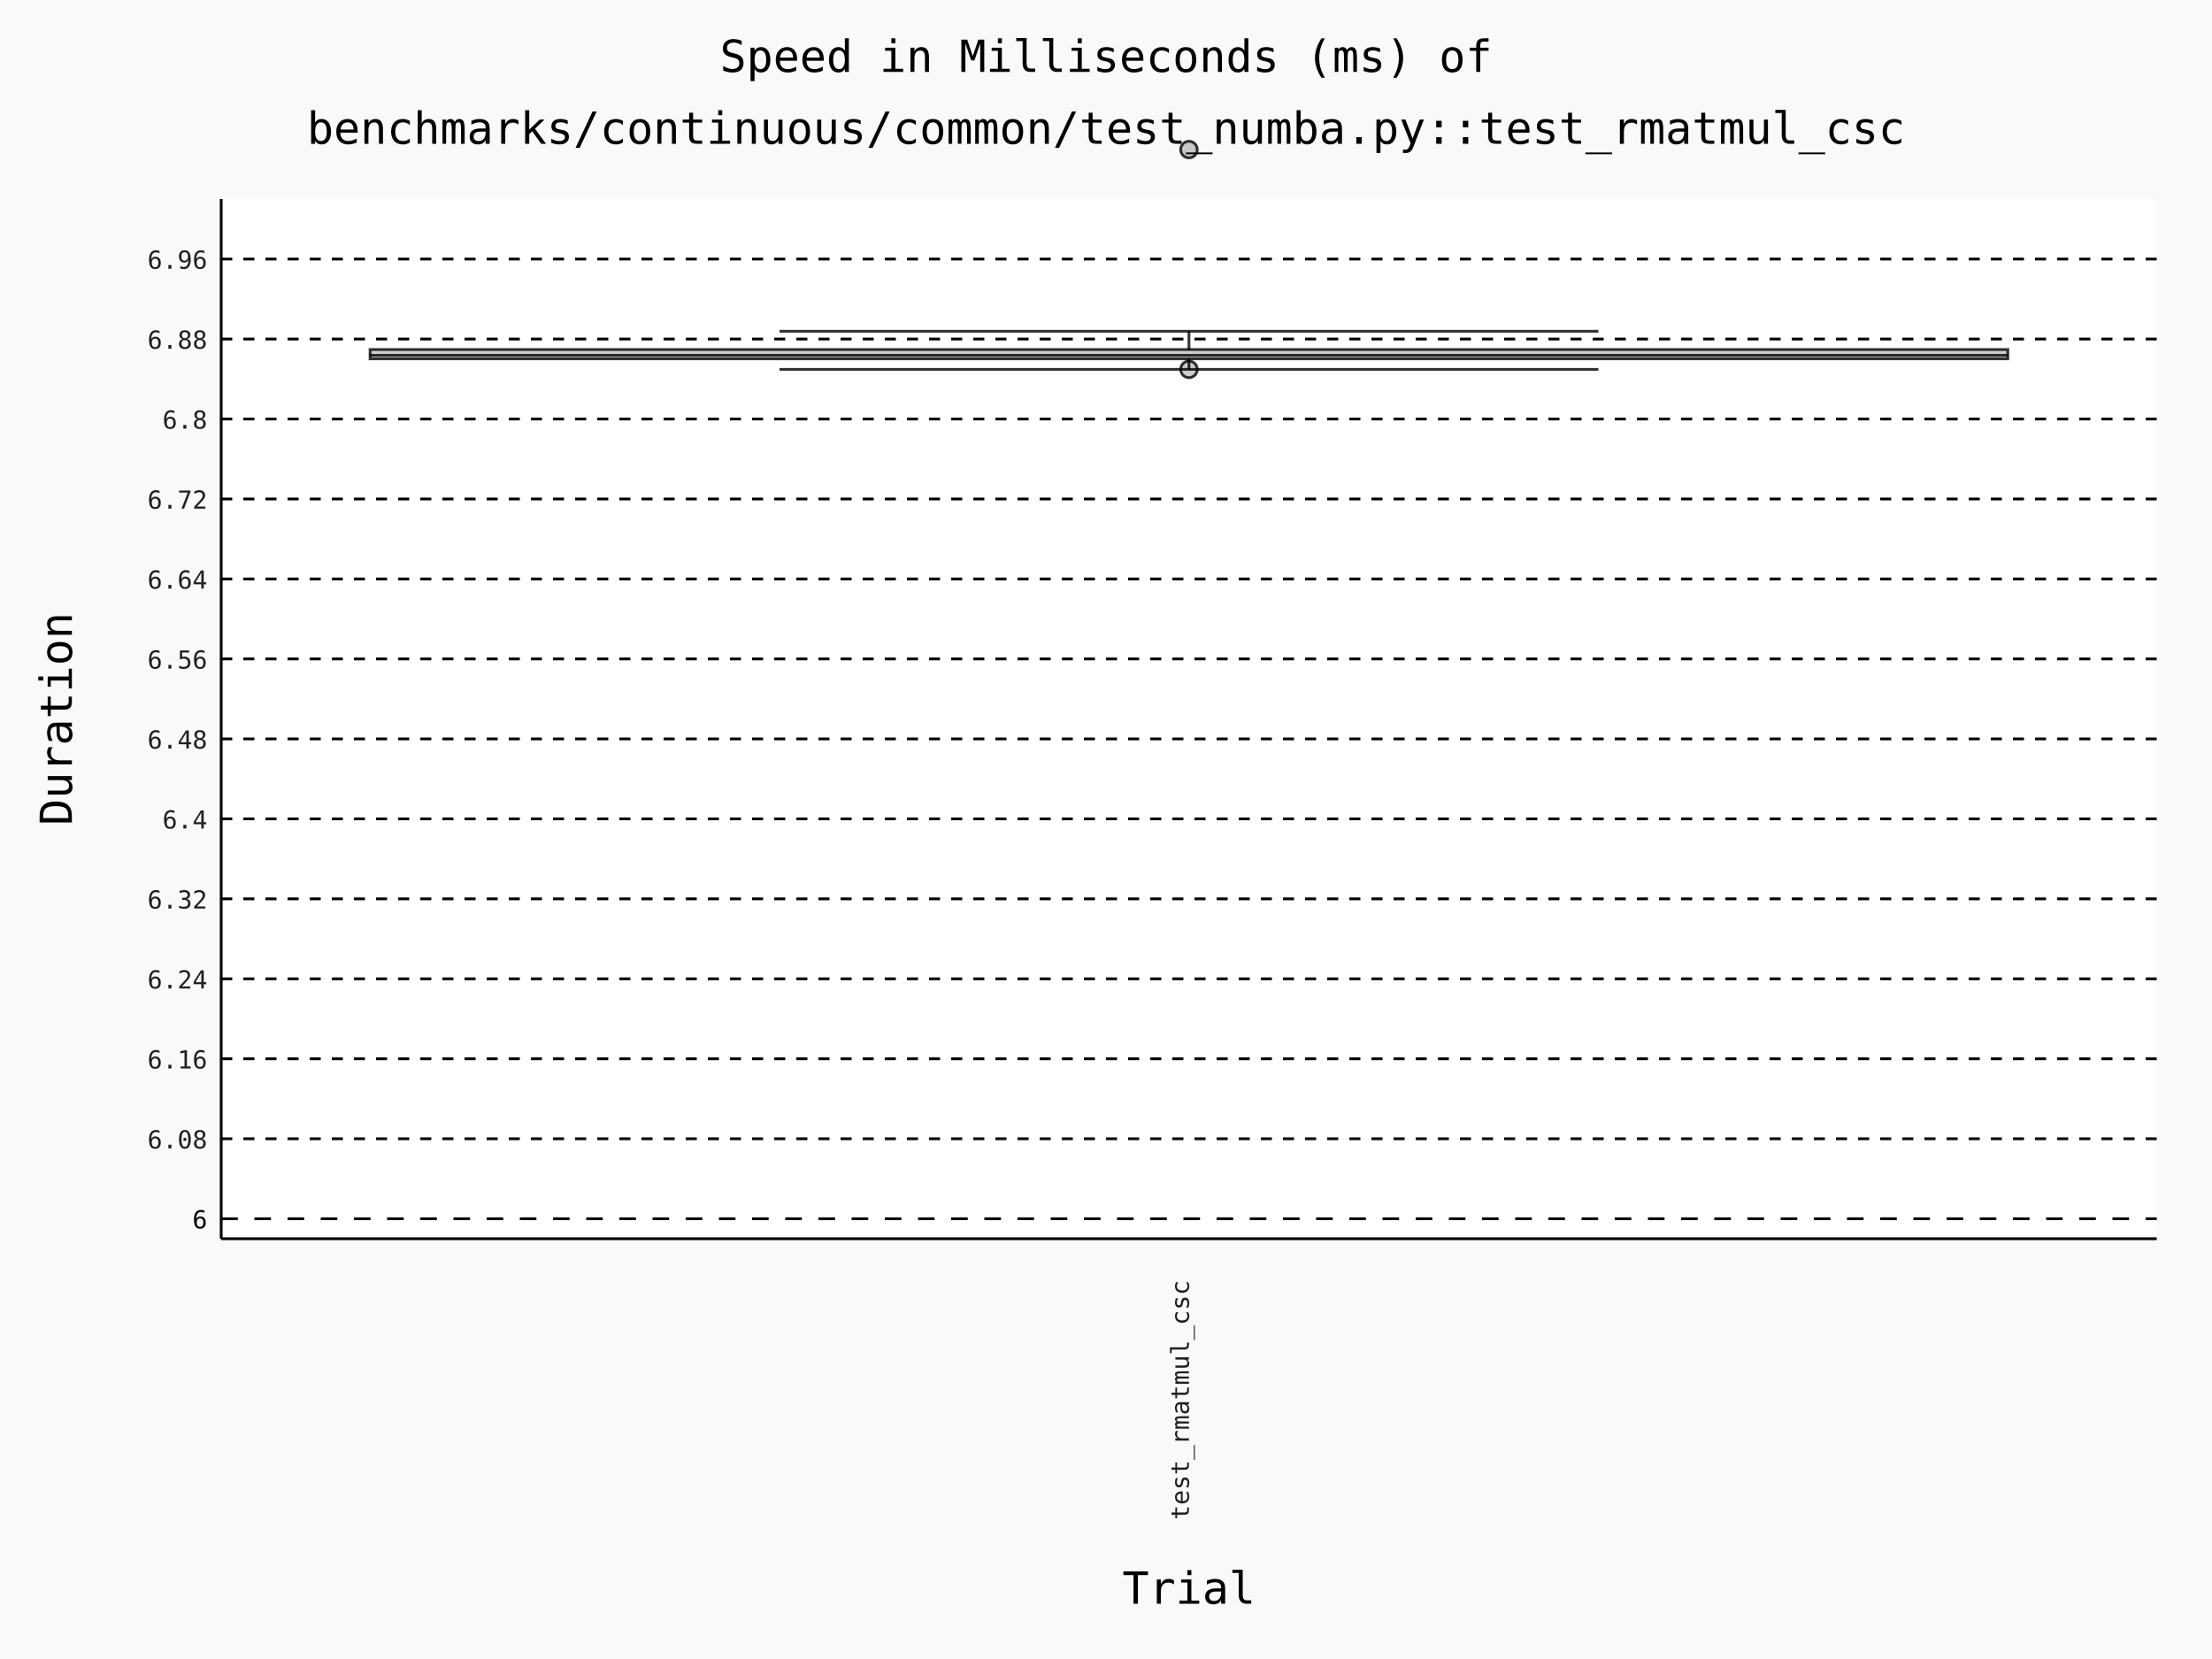
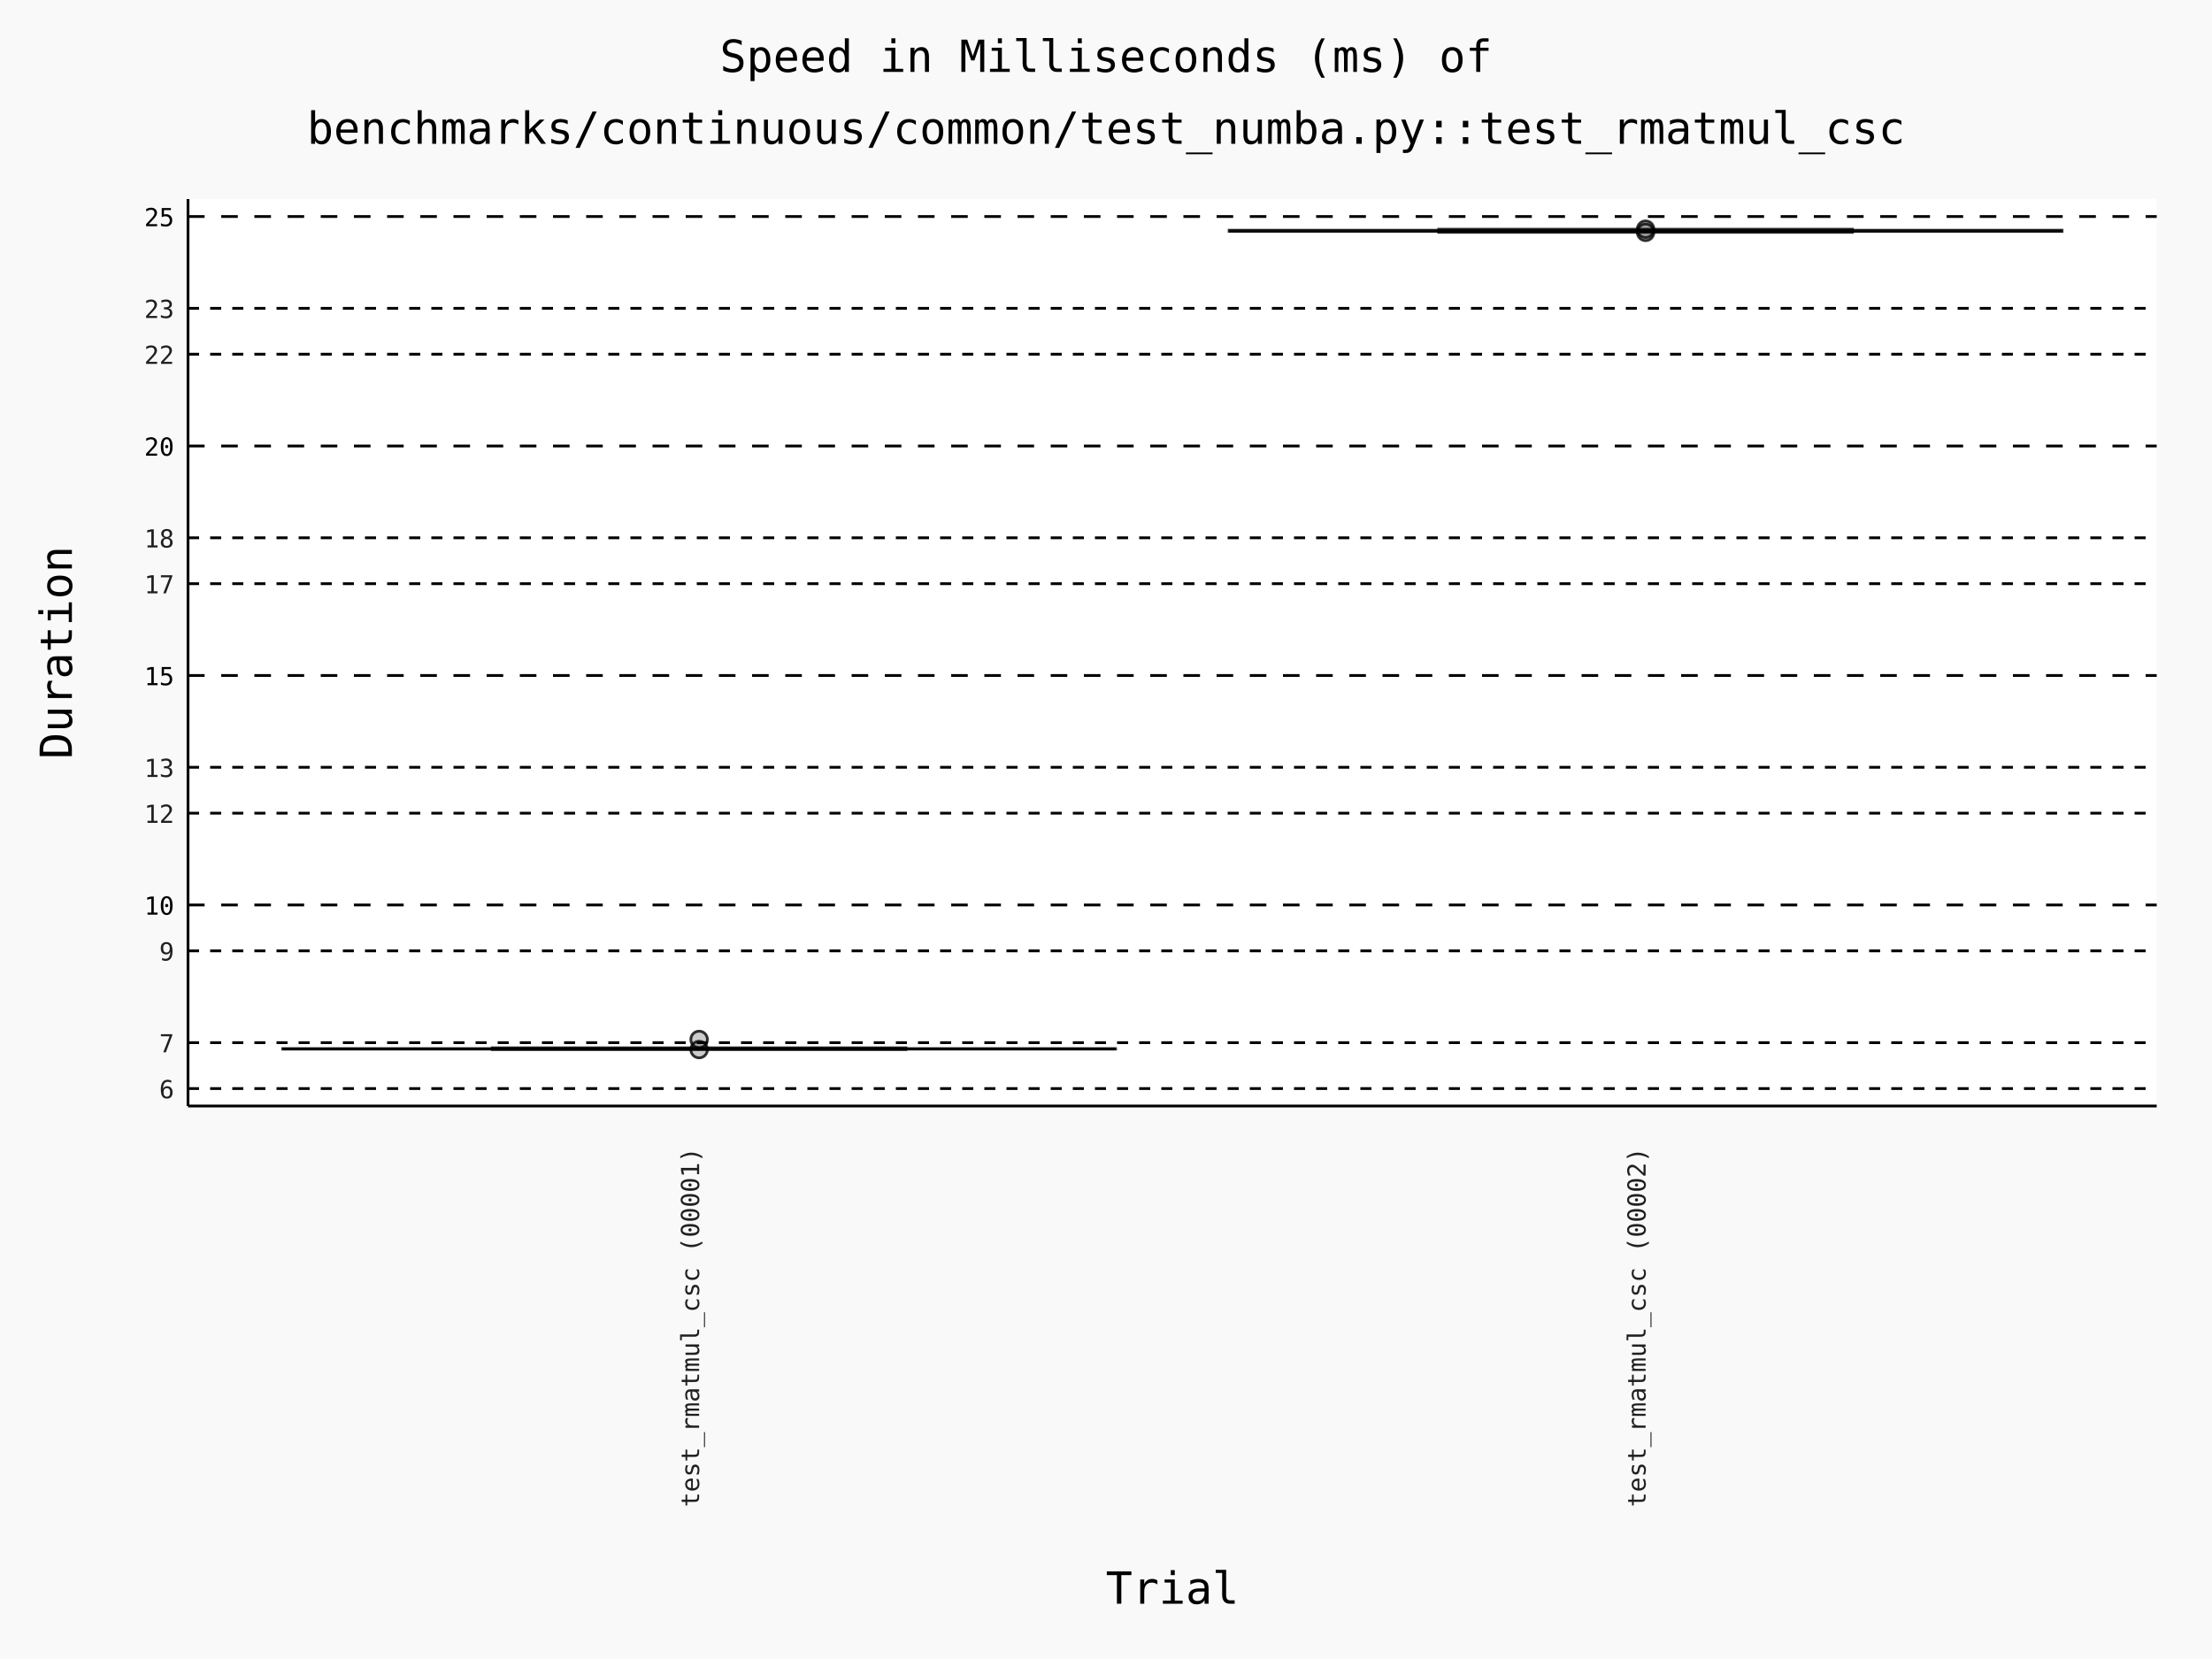
- <svg xmlns="http://www.w3.org/2000/svg" id="chart-2676fe96-71dc-4e48-93e2-8d602b80907d" class="pygal-chart" viewBox="0 0 800 600">
+ <svg xmlns="http://www.w3.org/2000/svg" id="chart-3f204472-53bc-41da-8a4e-aa077ee20c4e" class="pygal-chart" viewBox="0 0 800 600">
  <defs>
-     <style type="text/css">#chart-2676fe96-71dc-4e48-93e2-8d602b80907d{-webkit-user-select:none;-webkit-font-smoothing:antialiased;font-family:Consolas,"Deja Vu Sans Mono","Bitstream Vera Sans Mono","Courier New",monospace}#chart-2676fe96-71dc-4e48-93e2-8d602b80907d .title{font-family:Consolas,"Deja Vu Sans Mono","Bitstream Vera Sans Mono","Courier New",monospace;font-size:16px}#chart-2676fe96-71dc-4e48-93e2-8d602b80907d .legends .legend text{font-family:Consolas,"Deja Vu Sans Mono","Bitstream Vera Sans Mono","Courier New",monospace;font-size:14px}#chart-2676fe96-71dc-4e48-93e2-8d602b80907d .axis text{font-family:Consolas,"Deja Vu Sans Mono","Bitstream Vera Sans Mono","Courier New",monospace;font-size:10px}#chart-2676fe96-71dc-4e48-93e2-8d602b80907d .axis text.major{font-family:Consolas,"Deja Vu Sans Mono","Bitstream Vera Sans Mono","Courier New",monospace;font-size:10px}#chart-2676fe96-71dc-4e48-93e2-8d602b80907d .text-overlay text.value{font-family:Consolas,"Deja Vu Sans Mono","Bitstream Vera Sans Mono","Courier New",monospace;font-size:16px}#chart-2676fe96-71dc-4e48-93e2-8d602b80907d .text-overlay text.label{font-family:Consolas,"Deja Vu Sans Mono","Bitstream Vera Sans Mono","Courier New",monospace;font-size:10px}#chart-2676fe96-71dc-4e48-93e2-8d602b80907d .tooltip{font-family:Consolas,"Deja Vu Sans Mono","Bitstream Vera Sans Mono","Courier New",monospace;font-size:14px}#chart-2676fe96-71dc-4e48-93e2-8d602b80907d text.no_data{font-family:Consolas,"Deja Vu Sans Mono","Bitstream Vera Sans Mono","Courier New",monospace;font-size:64px}
- #chart-2676fe96-71dc-4e48-93e2-8d602b80907d{background-color:rgba(249,249,249,1)}#chart-2676fe96-71dc-4e48-93e2-8d602b80907d path,#chart-2676fe96-71dc-4e48-93e2-8d602b80907d line,#chart-2676fe96-71dc-4e48-93e2-8d602b80907d rect,#chart-2676fe96-71dc-4e48-93e2-8d602b80907d circle{-webkit-transition:150ms;-moz-transition:150ms;transition:150ms}#chart-2676fe96-71dc-4e48-93e2-8d602b80907d .graph &gt; .background{fill:rgba(249,249,249,1)}#chart-2676fe96-71dc-4e48-93e2-8d602b80907d .plot &gt; .background{fill:rgba(255,255,255,1)}#chart-2676fe96-71dc-4e48-93e2-8d602b80907d .graph{fill:rgba(0,0,0,.87)}#chart-2676fe96-71dc-4e48-93e2-8d602b80907d text.no_data{fill:rgba(0,0,0,1)}#chart-2676fe96-71dc-4e48-93e2-8d602b80907d .title{fill:rgba(0,0,0,1)}#chart-2676fe96-71dc-4e48-93e2-8d602b80907d .legends .legend text{fill:rgba(0,0,0,.87)}#chart-2676fe96-71dc-4e48-93e2-8d602b80907d .legends .legend:hover text{fill:rgba(0,0,0,1)}#chart-2676fe96-71dc-4e48-93e2-8d602b80907d .axis .line{stroke:rgba(0,0,0,1)}#chart-2676fe96-71dc-4e48-93e2-8d602b80907d .axis .guide.line{stroke:rgba(0,0,0,.54)}#chart-2676fe96-71dc-4e48-93e2-8d602b80907d .axis .major.line{stroke:rgba(0,0,0,.87)}#chart-2676fe96-71dc-4e48-93e2-8d602b80907d .axis text.major{fill:rgba(0,0,0,1)}#chart-2676fe96-71dc-4e48-93e2-8d602b80907d .axis.y .guides:hover .guide.line,#chart-2676fe96-71dc-4e48-93e2-8d602b80907d .line-graph .axis.x .guides:hover .guide.line,#chart-2676fe96-71dc-4e48-93e2-8d602b80907d .stackedline-graph .axis.x .guides:hover .guide.line,#chart-2676fe96-71dc-4e48-93e2-8d602b80907d .xy-graph .axis.x .guides:hover .guide.line{stroke:rgba(0,0,0,1)}#chart-2676fe96-71dc-4e48-93e2-8d602b80907d .axis .guides:hover text{fill:rgba(0,0,0,1)}#chart-2676fe96-71dc-4e48-93e2-8d602b80907d .reactive{fill-opacity:.7;stroke-opacity:.8;stroke-width:1}#chart-2676fe96-71dc-4e48-93e2-8d602b80907d .ci{stroke:rgba(0,0,0,.87)}#chart-2676fe96-71dc-4e48-93e2-8d602b80907d .reactive.active,#chart-2676fe96-71dc-4e48-93e2-8d602b80907d .active .reactive{fill-opacity:.8;stroke-opacity:.9;stroke-width:4}#chart-2676fe96-71dc-4e48-93e2-8d602b80907d .ci .reactive.active{stroke-width:1.5}#chart-2676fe96-71dc-4e48-93e2-8d602b80907d .series text{fill:rgba(0,0,0,1)}#chart-2676fe96-71dc-4e48-93e2-8d602b80907d .tooltip rect{fill:rgba(255,255,255,1);stroke:rgba(0,0,0,1);-webkit-transition:opacity 150ms;-moz-transition:opacity 150ms;transition:opacity 150ms}#chart-2676fe96-71dc-4e48-93e2-8d602b80907d .tooltip .label{fill:rgba(0,0,0,.87)}#chart-2676fe96-71dc-4e48-93e2-8d602b80907d .tooltip .label{fill:rgba(0,0,0,.87)}#chart-2676fe96-71dc-4e48-93e2-8d602b80907d .tooltip .legend{font-size:.8em;fill:rgba(0,0,0,.54)}#chart-2676fe96-71dc-4e48-93e2-8d602b80907d .tooltip .x_label{font-size:.6em;fill:rgba(0,0,0,1)}#chart-2676fe96-71dc-4e48-93e2-8d602b80907d .tooltip .xlink{font-size:.5em;text-decoration:underline}#chart-2676fe96-71dc-4e48-93e2-8d602b80907d .tooltip .value{font-size:1.5em}#chart-2676fe96-71dc-4e48-93e2-8d602b80907d .bound{font-size:.5em}#chart-2676fe96-71dc-4e48-93e2-8d602b80907d .max-value{font-size:.75em;fill:rgba(0,0,0,.54)}#chart-2676fe96-71dc-4e48-93e2-8d602b80907d .map-element{fill:rgba(255,255,255,1);stroke:rgba(0,0,0,.54) !important}#chart-2676fe96-71dc-4e48-93e2-8d602b80907d .map-element .reactive{fill-opacity:inherit;stroke-opacity:inherit}#chart-2676fe96-71dc-4e48-93e2-8d602b80907d .color-0,#chart-2676fe96-71dc-4e48-93e2-8d602b80907d .color-0 a:visited{stroke:#000000;fill:#000000}#chart-2676fe96-71dc-4e48-93e2-8d602b80907d .text-overlay .color-0 text{fill:white}
- #chart-2676fe96-71dc-4e48-93e2-8d602b80907d text.no_data{text-anchor:middle}#chart-2676fe96-71dc-4e48-93e2-8d602b80907d .guide.line{fill:none}#chart-2676fe96-71dc-4e48-93e2-8d602b80907d .centered{text-anchor:middle}#chart-2676fe96-71dc-4e48-93e2-8d602b80907d .title{text-anchor:middle}#chart-2676fe96-71dc-4e48-93e2-8d602b80907d .legends .legend text{fill-opacity:1}#chart-2676fe96-71dc-4e48-93e2-8d602b80907d .axis.x text{text-anchor:middle}#chart-2676fe96-71dc-4e48-93e2-8d602b80907d .axis.x:not(.web) text[transform]{text-anchor:start}#chart-2676fe96-71dc-4e48-93e2-8d602b80907d .axis.x:not(.web) text[transform].backwards{text-anchor:end}#chart-2676fe96-71dc-4e48-93e2-8d602b80907d .axis.y text{text-anchor:end}#chart-2676fe96-71dc-4e48-93e2-8d602b80907d .axis.y text[transform].backwards{text-anchor:start}#chart-2676fe96-71dc-4e48-93e2-8d602b80907d .axis.y2 text{text-anchor:start}#chart-2676fe96-71dc-4e48-93e2-8d602b80907d .axis.y2 text[transform].backwards{text-anchor:end}#chart-2676fe96-71dc-4e48-93e2-8d602b80907d .axis .guide.line{stroke-dasharray:4,4;stroke:black}#chart-2676fe96-71dc-4e48-93e2-8d602b80907d .axis .major.guide.line{stroke-dasharray:6,6;stroke:black}#chart-2676fe96-71dc-4e48-93e2-8d602b80907d .horizontal .axis.y .guide.line,#chart-2676fe96-71dc-4e48-93e2-8d602b80907d .horizontal .axis.y2 .guide.line,#chart-2676fe96-71dc-4e48-93e2-8d602b80907d .vertical .axis.x .guide.line{opacity:0}#chart-2676fe96-71dc-4e48-93e2-8d602b80907d .horizontal .axis.always_show .guide.line,#chart-2676fe96-71dc-4e48-93e2-8d602b80907d .vertical .axis.always_show .guide.line{opacity:1 !important}#chart-2676fe96-71dc-4e48-93e2-8d602b80907d .axis.y .guides:hover .guide.line,#chart-2676fe96-71dc-4e48-93e2-8d602b80907d .axis.y2 .guides:hover .guide.line,#chart-2676fe96-71dc-4e48-93e2-8d602b80907d .axis.x .guides:hover .guide.line{opacity:1}#chart-2676fe96-71dc-4e48-93e2-8d602b80907d .axis .guides:hover text{opacity:1}#chart-2676fe96-71dc-4e48-93e2-8d602b80907d .nofill{fill:none}#chart-2676fe96-71dc-4e48-93e2-8d602b80907d .subtle-fill{fill-opacity:.2}#chart-2676fe96-71dc-4e48-93e2-8d602b80907d .dot{stroke-width:1px;fill-opacity:1;stroke-opacity:1}#chart-2676fe96-71dc-4e48-93e2-8d602b80907d .dot.active{stroke-width:5px}#chart-2676fe96-71dc-4e48-93e2-8d602b80907d .dot.negative{fill:transparent}#chart-2676fe96-71dc-4e48-93e2-8d602b80907d text,#chart-2676fe96-71dc-4e48-93e2-8d602b80907d tspan{stroke:none !important}#chart-2676fe96-71dc-4e48-93e2-8d602b80907d .series text.active{opacity:1}#chart-2676fe96-71dc-4e48-93e2-8d602b80907d .tooltip rect{fill-opacity:.95;stroke-width:.5}#chart-2676fe96-71dc-4e48-93e2-8d602b80907d .tooltip text{fill-opacity:1}#chart-2676fe96-71dc-4e48-93e2-8d602b80907d .showable{visibility:hidden}#chart-2676fe96-71dc-4e48-93e2-8d602b80907d .showable.shown{visibility:visible}#chart-2676fe96-71dc-4e48-93e2-8d602b80907d .gauge-background{fill:rgba(229,229,229,1);stroke:none}#chart-2676fe96-71dc-4e48-93e2-8d602b80907d .bg-lines{stroke:rgba(249,249,249,1);stroke-width:2px}
+     <style type="text/css">#chart-3f204472-53bc-41da-8a4e-aa077ee20c4e{-webkit-user-select:none;-webkit-font-smoothing:antialiased;font-family:Consolas,"Deja Vu Sans Mono","Bitstream Vera Sans Mono","Courier New",monospace}#chart-3f204472-53bc-41da-8a4e-aa077ee20c4e .title{font-family:Consolas,"Deja Vu Sans Mono","Bitstream Vera Sans Mono","Courier New",monospace;font-size:16px}#chart-3f204472-53bc-41da-8a4e-aa077ee20c4e .legends .legend text{font-family:Consolas,"Deja Vu Sans Mono","Bitstream Vera Sans Mono","Courier New",monospace;font-size:14px}#chart-3f204472-53bc-41da-8a4e-aa077ee20c4e .axis text{font-family:Consolas,"Deja Vu Sans Mono","Bitstream Vera Sans Mono","Courier New",monospace;font-size:10px}#chart-3f204472-53bc-41da-8a4e-aa077ee20c4e .axis text.major{font-family:Consolas,"Deja Vu Sans Mono","Bitstream Vera Sans Mono","Courier New",monospace;font-size:10px}#chart-3f204472-53bc-41da-8a4e-aa077ee20c4e .text-overlay text.value{font-family:Consolas,"Deja Vu Sans Mono","Bitstream Vera Sans Mono","Courier New",monospace;font-size:16px}#chart-3f204472-53bc-41da-8a4e-aa077ee20c4e .text-overlay text.label{font-family:Consolas,"Deja Vu Sans Mono","Bitstream Vera Sans Mono","Courier New",monospace;font-size:10px}#chart-3f204472-53bc-41da-8a4e-aa077ee20c4e .tooltip{font-family:Consolas,"Deja Vu Sans Mono","Bitstream Vera Sans Mono","Courier New",monospace;font-size:14px}#chart-3f204472-53bc-41da-8a4e-aa077ee20c4e text.no_data{font-family:Consolas,"Deja Vu Sans Mono","Bitstream Vera Sans Mono","Courier New",monospace;font-size:64px}
+ #chart-3f204472-53bc-41da-8a4e-aa077ee20c4e{background-color:rgba(249,249,249,1)}#chart-3f204472-53bc-41da-8a4e-aa077ee20c4e path,#chart-3f204472-53bc-41da-8a4e-aa077ee20c4e line,#chart-3f204472-53bc-41da-8a4e-aa077ee20c4e rect,#chart-3f204472-53bc-41da-8a4e-aa077ee20c4e circle{-webkit-transition:150ms;-moz-transition:150ms;transition:150ms}#chart-3f204472-53bc-41da-8a4e-aa077ee20c4e .graph &gt; .background{fill:rgba(249,249,249,1)}#chart-3f204472-53bc-41da-8a4e-aa077ee20c4e .plot &gt; .background{fill:rgba(255,255,255,1)}#chart-3f204472-53bc-41da-8a4e-aa077ee20c4e .graph{fill:rgba(0,0,0,.87)}#chart-3f204472-53bc-41da-8a4e-aa077ee20c4e text.no_data{fill:rgba(0,0,0,1)}#chart-3f204472-53bc-41da-8a4e-aa077ee20c4e .title{fill:rgba(0,0,0,1)}#chart-3f204472-53bc-41da-8a4e-aa077ee20c4e .legends .legend text{fill:rgba(0,0,0,.87)}#chart-3f204472-53bc-41da-8a4e-aa077ee20c4e .legends .legend:hover text{fill:rgba(0,0,0,1)}#chart-3f204472-53bc-41da-8a4e-aa077ee20c4e .axis .line{stroke:rgba(0,0,0,1)}#chart-3f204472-53bc-41da-8a4e-aa077ee20c4e .axis .guide.line{stroke:rgba(0,0,0,.54)}#chart-3f204472-53bc-41da-8a4e-aa077ee20c4e .axis .major.line{stroke:rgba(0,0,0,.87)}#chart-3f204472-53bc-41da-8a4e-aa077ee20c4e .axis text.major{fill:rgba(0,0,0,1)}#chart-3f204472-53bc-41da-8a4e-aa077ee20c4e .axis.y .guides:hover .guide.line,#chart-3f204472-53bc-41da-8a4e-aa077ee20c4e .line-graph .axis.x .guides:hover .guide.line,#chart-3f204472-53bc-41da-8a4e-aa077ee20c4e .stackedline-graph .axis.x .guides:hover .guide.line,#chart-3f204472-53bc-41da-8a4e-aa077ee20c4e .xy-graph .axis.x .guides:hover .guide.line{stroke:rgba(0,0,0,1)}#chart-3f204472-53bc-41da-8a4e-aa077ee20c4e .axis .guides:hover text{fill:rgba(0,0,0,1)}#chart-3f204472-53bc-41da-8a4e-aa077ee20c4e .reactive{fill-opacity:.7;stroke-opacity:.8;stroke-width:1}#chart-3f204472-53bc-41da-8a4e-aa077ee20c4e .ci{stroke:rgba(0,0,0,.87)}#chart-3f204472-53bc-41da-8a4e-aa077ee20c4e .reactive.active,#chart-3f204472-53bc-41da-8a4e-aa077ee20c4e .active .reactive{fill-opacity:.8;stroke-opacity:.9;stroke-width:4}#chart-3f204472-53bc-41da-8a4e-aa077ee20c4e .ci .reactive.active{stroke-width:1.5}#chart-3f204472-53bc-41da-8a4e-aa077ee20c4e .series text{fill:rgba(0,0,0,1)}#chart-3f204472-53bc-41da-8a4e-aa077ee20c4e .tooltip rect{fill:rgba(255,255,255,1);stroke:rgba(0,0,0,1);-webkit-transition:opacity 150ms;-moz-transition:opacity 150ms;transition:opacity 150ms}#chart-3f204472-53bc-41da-8a4e-aa077ee20c4e .tooltip .label{fill:rgba(0,0,0,.87)}#chart-3f204472-53bc-41da-8a4e-aa077ee20c4e .tooltip .label{fill:rgba(0,0,0,.87)}#chart-3f204472-53bc-41da-8a4e-aa077ee20c4e .tooltip .legend{font-size:.8em;fill:rgba(0,0,0,.54)}#chart-3f204472-53bc-41da-8a4e-aa077ee20c4e .tooltip .x_label{font-size:.6em;fill:rgba(0,0,0,1)}#chart-3f204472-53bc-41da-8a4e-aa077ee20c4e .tooltip .xlink{font-size:.5em;text-decoration:underline}#chart-3f204472-53bc-41da-8a4e-aa077ee20c4e .tooltip .value{font-size:1.5em}#chart-3f204472-53bc-41da-8a4e-aa077ee20c4e .bound{font-size:.5em}#chart-3f204472-53bc-41da-8a4e-aa077ee20c4e .max-value{font-size:.75em;fill:rgba(0,0,0,.54)}#chart-3f204472-53bc-41da-8a4e-aa077ee20c4e .map-element{fill:rgba(255,255,255,1);stroke:rgba(0,0,0,.54) !important}#chart-3f204472-53bc-41da-8a4e-aa077ee20c4e .map-element .reactive{fill-opacity:inherit;stroke-opacity:inherit}#chart-3f204472-53bc-41da-8a4e-aa077ee20c4e .color-0,#chart-3f204472-53bc-41da-8a4e-aa077ee20c4e .color-0 a:visited{stroke:#000000;fill:#000000}#chart-3f204472-53bc-41da-8a4e-aa077ee20c4e .color-1,#chart-3f204472-53bc-41da-8a4e-aa077ee20c4e .color-1 a:visited{stroke:#000000;fill:#000000}#chart-3f204472-53bc-41da-8a4e-aa077ee20c4e .text-overlay .color-0 text{fill:white}#chart-3f204472-53bc-41da-8a4e-aa077ee20c4e .text-overlay .color-1 text{fill:white}
+ #chart-3f204472-53bc-41da-8a4e-aa077ee20c4e text.no_data{text-anchor:middle}#chart-3f204472-53bc-41da-8a4e-aa077ee20c4e .guide.line{fill:none}#chart-3f204472-53bc-41da-8a4e-aa077ee20c4e .centered{text-anchor:middle}#chart-3f204472-53bc-41da-8a4e-aa077ee20c4e .title{text-anchor:middle}#chart-3f204472-53bc-41da-8a4e-aa077ee20c4e .legends .legend text{fill-opacity:1}#chart-3f204472-53bc-41da-8a4e-aa077ee20c4e .axis.x text{text-anchor:middle}#chart-3f204472-53bc-41da-8a4e-aa077ee20c4e .axis.x:not(.web) text[transform]{text-anchor:start}#chart-3f204472-53bc-41da-8a4e-aa077ee20c4e .axis.x:not(.web) text[transform].backwards{text-anchor:end}#chart-3f204472-53bc-41da-8a4e-aa077ee20c4e .axis.y text{text-anchor:end}#chart-3f204472-53bc-41da-8a4e-aa077ee20c4e .axis.y text[transform].backwards{text-anchor:start}#chart-3f204472-53bc-41da-8a4e-aa077ee20c4e .axis.y2 text{text-anchor:start}#chart-3f204472-53bc-41da-8a4e-aa077ee20c4e .axis.y2 text[transform].backwards{text-anchor:end}#chart-3f204472-53bc-41da-8a4e-aa077ee20c4e .axis .guide.line{stroke-dasharray:4,4;stroke:black}#chart-3f204472-53bc-41da-8a4e-aa077ee20c4e .axis .major.guide.line{stroke-dasharray:6,6;stroke:black}#chart-3f204472-53bc-41da-8a4e-aa077ee20c4e .horizontal .axis.y .guide.line,#chart-3f204472-53bc-41da-8a4e-aa077ee20c4e .horizontal .axis.y2 .guide.line,#chart-3f204472-53bc-41da-8a4e-aa077ee20c4e .vertical .axis.x .guide.line{opacity:0}#chart-3f204472-53bc-41da-8a4e-aa077ee20c4e .horizontal .axis.always_show .guide.line,#chart-3f204472-53bc-41da-8a4e-aa077ee20c4e .vertical .axis.always_show .guide.line{opacity:1 !important}#chart-3f204472-53bc-41da-8a4e-aa077ee20c4e .axis.y .guides:hover .guide.line,#chart-3f204472-53bc-41da-8a4e-aa077ee20c4e .axis.y2 .guides:hover .guide.line,#chart-3f204472-53bc-41da-8a4e-aa077ee20c4e .axis.x .guides:hover .guide.line{opacity:1}#chart-3f204472-53bc-41da-8a4e-aa077ee20c4e .axis .guides:hover text{opacity:1}#chart-3f204472-53bc-41da-8a4e-aa077ee20c4e .nofill{fill:none}#chart-3f204472-53bc-41da-8a4e-aa077ee20c4e .subtle-fill{fill-opacity:.2}#chart-3f204472-53bc-41da-8a4e-aa077ee20c4e .dot{stroke-width:1px;fill-opacity:1;stroke-opacity:1}#chart-3f204472-53bc-41da-8a4e-aa077ee20c4e .dot.active{stroke-width:5px}#chart-3f204472-53bc-41da-8a4e-aa077ee20c4e .dot.negative{fill:transparent}#chart-3f204472-53bc-41da-8a4e-aa077ee20c4e text,#chart-3f204472-53bc-41da-8a4e-aa077ee20c4e tspan{stroke:none !important}#chart-3f204472-53bc-41da-8a4e-aa077ee20c4e .series text.active{opacity:1}#chart-3f204472-53bc-41da-8a4e-aa077ee20c4e .tooltip rect{fill-opacity:.95;stroke-width:.5}#chart-3f204472-53bc-41da-8a4e-aa077ee20c4e .tooltip text{fill-opacity:1}#chart-3f204472-53bc-41da-8a4e-aa077ee20c4e .showable{visibility:hidden}#chart-3f204472-53bc-41da-8a4e-aa077ee20c4e .showable.shown{visibility:visible}#chart-3f204472-53bc-41da-8a4e-aa077ee20c4e .gauge-background{fill:rgba(229,229,229,1);stroke:none}#chart-3f204472-53bc-41da-8a4e-aa077ee20c4e .bg-lines{stroke:rgba(249,249,249,1);stroke-width:2px}
.tooltip .value{font-size:1em !important}.axis text{font-size:9px !important}</style>
  </defs>
  <g class="graph custombox-graph vertical">
    <rect x="0" y="0" width="800" height="600" class="background" />
-     <g transform="translate(80, 72)" class="plot">
-       <rect x="0" y="0" width="700.0" height="376.0" class="background" />
+     <g transform="translate(68, 72)" class="plot">
+       <rect x="0" y="0" width="712.0" height="328.0" class="background" />
      <g class="axis y always_show">
-         <path d="M0 376 h700" class="line" />
+         <path d="M0 328 h712" class="line" />
        <g class="guides">
-           <path d="M0 368.769 h700" class="major guide line" />
-           <text x="-5" y="372.269" class="major">6</text>
+           <path d="M0 321.692 h712" class="guide line" />
+           <text x="-5" y="325.192" class="">6</text>
        </g>
        <g class="guides">
-           <path d="M0 339.846 h700" class="guide line" />
-           <text x="-5" y="343.346" class="">6.08</text>
+           <path d="M0 305.093 h712" class="guide line" />
+           <text x="-5" y="308.593" class="">7</text>
        </g>
        <g class="guides">
-           <path d="M0 310.923 h700" class="guide line" />
-           <text x="-5" y="314.423" class="">6.16</text>
+           <path d="M0 271.895 h712" class="guide line" />
+           <text x="-5" y="275.395" class="">9</text>
        </g>
        <g class="guides">
-           <path d="M0 282 h700" class="guide line" />
-           <text x="-5" y="285.5" class="">6.24</text>
+           <path d="M0 255.296 h712" class="major guide line" />
+           <text x="-5" y="258.796" class="major">10</text>
        </g>
        <g class="guides">
-           <path d="M0 253.077 h700" class="guide line" />
-           <text x="-5" y="256.577" class="">6.32</text>
+           <path d="M0 222.097 h712" class="guide line" />
+           <text x="-5" y="225.597" class="">12</text>
        </g>
        <g class="guides">
-           <path d="M0 224.154 h700" class="guide line" />
-           <text x="-5" y="227.654" class="">6.4</text>
+           <path d="M0 205.498 h712" class="guide line" />
+           <text x="-5" y="208.998" class="">13</text>
        </g>
        <g class="guides">
-           <path d="M0 195.231 h700" class="guide line" />
-           <text x="-5" y="198.731" class="">6.48</text>
+           <path d="M0 172.3 h712" class="major guide line" />
+           <text x="-5" y="175.8" class="major">15</text>
        </g>
        <g class="guides">
-           <path d="M0 166.308 h700" class="guide line" />
-           <text x="-5" y="169.808" class="">6.56</text>
+           <path d="M0 139.101 h712" class="guide line" />
+           <text x="-5" y="142.601" class="">17</text>
        </g>
        <g class="guides">
-           <path d="M0 137.385 h700" class="guide line" />
-           <text x="-5" y="140.885" class="">6.64</text>
+           <path d="M0 122.502 h712" class="guide line" />
+           <text x="-5" y="126.002" class="">18</text>
        </g>
        <g class="guides">
-           <path d="M0 108.462 h700" class="guide line" />
-           <text x="-5" y="111.962" class="">6.72</text>
+           <path d="M0 89.304 h712" class="major guide line" />
+           <text x="-5" y="92.804" class="major">20</text>
        </g>
        <g class="guides">
-           <path d="M0 79.538 h700" class="guide line" />
-           <text x="-5" y="83.038" class="">6.8</text>
+           <path d="M0 56.105 h712" class="guide line" />
+           <text x="-5" y="59.605" class="">22</text>
        </g>
        <g class="guides">
-           <path d="M0 50.615 h700" class="guide line" />
-           <text x="-5" y="54.115" class="">6.88</text>
+           <path d="M0 39.506 h712" class="guide line" />
+           <text x="-5" y="43.006" class="">23</text>
        </g>
        <g class="guides">
-           <path d="M0 21.692 h700" class="guide line" />
-           <text x="-5" y="25.192" class="">6.96</text>
+           <path d="M0 6.308 h712" class="major guide line" />
+           <text x="-5" y="9.808" class="major">25</text>
        </g>
      </g>
      <g class="axis x">
-         <path d="M0 0 v376" class="line" />
+         <path d="M0 0 v328" class="line" />
        <g class="guides">
-           <path d="M350 0 v376" class="guide line" />
-           <text x="350.0" y="391.0" class="backwards" transform="rotate(270 350 391)">test_rmatmul_csc</text>
+           <path d="M184.846 0 v328" class="guide line" />
+           <text x="184.846" y="343.0" class="backwards" transform="rotate(270 184.8462 343)">test_rmatmul_csc (00001)</text>
+         </g>
+         <g class="guides">
+           <path d="M527.154 0 v328" class="guide line" />
+           <text x="527.154" y="343.0" class="backwards" transform="rotate(270 527.1538 343)">test_rmatmul_csc (00002)</text>
        </g>
      </g>
      <g class="series serie-0 color-0">
        <g class="boxes">
          <g class="box">
-             <path stroke-width="3" d="M201.923 61.587 L498.077 61.587" class="reactive tooltip-trigger" />
-             <path stroke-width="3" d="M53.846 56.502 L646.154 56.502" class="reactive tooltip-trigger" />
-             <path stroke-width="3" d="M201.923 47.804 L498.077 47.804" class="reactive tooltip-trigger" />
-             <path stroke-width="2" d="M350 61.587 L350 57.772" class="reactive tooltip-trigger" />
-             <path stroke-width="2" d="M350 47.804 L350 54.411" class="reactive tooltip-trigger" />
-             <rect x="53.846" y="54.411" height="3.361" width="592.308" class="subtle-fill reactive tooltip-trigger" />
-             <circle cx="350" cy="61.587" r="3" class="subtle-fill reactive tooltip-trigger" />
-             <circle cx="350" cy="-17.91" r="3" class="subtle-fill reactive tooltip-trigger" />
+             <path stroke-width="3" d="M109.538 307.589 L260.154 307.589" class="reactive tooltip-trigger" />
+             <path stroke-width="3" d="M34.231 307.355 L335.462 307.355" class="reactive tooltip-trigger" />
+             <path stroke-width="3" d="M109.538 306.956 L260.154 306.956" class="reactive tooltip-trigger" />
+             <path stroke-width="2" d="M184.846 307.589 L184.846 307.414" class="reactive tooltip-trigger" />
+             <path stroke-width="2" d="M184.846 306.956 L184.846 307.259" class="reactive tooltip-trigger" />
+             <rect x="34.231" y="307.259" height="0.154" width="301.231" class="subtle-fill reactive tooltip-trigger" />
+             <circle cx="184.846" cy="307.589" r="3" class="subtle-fill reactive tooltip-trigger" />
+             <circle cx="184.846" cy="303.939" r="3" class="subtle-fill reactive tooltip-trigger" />
+           </g>
+         </g>
+       </g>
+       <g class="series serie-1 color-1">
+         <g class="boxes">
+           <g class="box">
+             <path stroke-width="3" d="M451.846 12.03 L602.462 12.03" class="reactive tooltip-trigger" />
+             <path stroke-width="3" d="M376.538 11.531 L677.769 11.531" class="reactive tooltip-trigger" />
+             <path stroke-width="3" d="M451.846 10.905 L602.462 10.905" class="reactive tooltip-trigger" />
+             <path stroke-width="2" d="M527.154 12.03 L527.154 11.669" class="reactive tooltip-trigger" />
+             <path stroke-width="2" d="M527.154 10.905 L527.154 11.269" class="reactive tooltip-trigger" />
+             <rect x="376.538" y="11.269" height="0.4" width="301.231" class="subtle-fill reactive tooltip-trigger" />
+             <circle cx="527.154" cy="12.03" r="3" class="subtle-fill reactive tooltip-trigger" />
+             <circle cx="527.154" cy="10.905" r="3" class="subtle-fill reactive tooltip-trigger" />
          </g>
        </g>
      </g>
    </g>
    <g class="titles">
      <text x="400.0" y="26" class="title plot_title">Speed in Milliseconds (ms) of</text>
      <text x="400.0" y="52" class="title plot_title">benchmarks/continuous/common/test_numba.py::test_rmatmul_csc</text>
-       <text x="430.0" y="580.0" class="title">Trial</text>
-       <text x="0" y="286.0" class="title" transform="rotate(-90 0 260)">Duration</text>
+       <text x="424.0" y="580.0" class="title">Trial</text>
+       <text x="0" y="262.0" class="title" transform="rotate(-90 0 236)">Duration</text>
    </g>
-     <g transform="translate(80, 72)" class="plot overlay">
+     <g transform="translate(68, 72)" class="plot overlay">
      <g class="series serie-0 color-0" />
+       <g class="series serie-1 color-1" />
    </g>
-     <g transform="translate(80, 72)" class="plot text-overlay">
+     <g transform="translate(68, 72)" class="plot text-overlay">
      <g class="series serie-0 color-0" />
+       <g class="series serie-1 color-1" />
    </g>
-     <g transform="translate(80, 72)" class="plot tooltip-overlay">
+     <g transform="translate(68, 72)" class="plot tooltip-overlay">
      <g transform="translate(0 0)" style="opacity: 0" class="tooltip">
        <rect rx="0" ry="0" width="0" height="0" class="tooltip-box" />
        <g class="text" />
      </g>
    </g>
  </g>
</svg>
